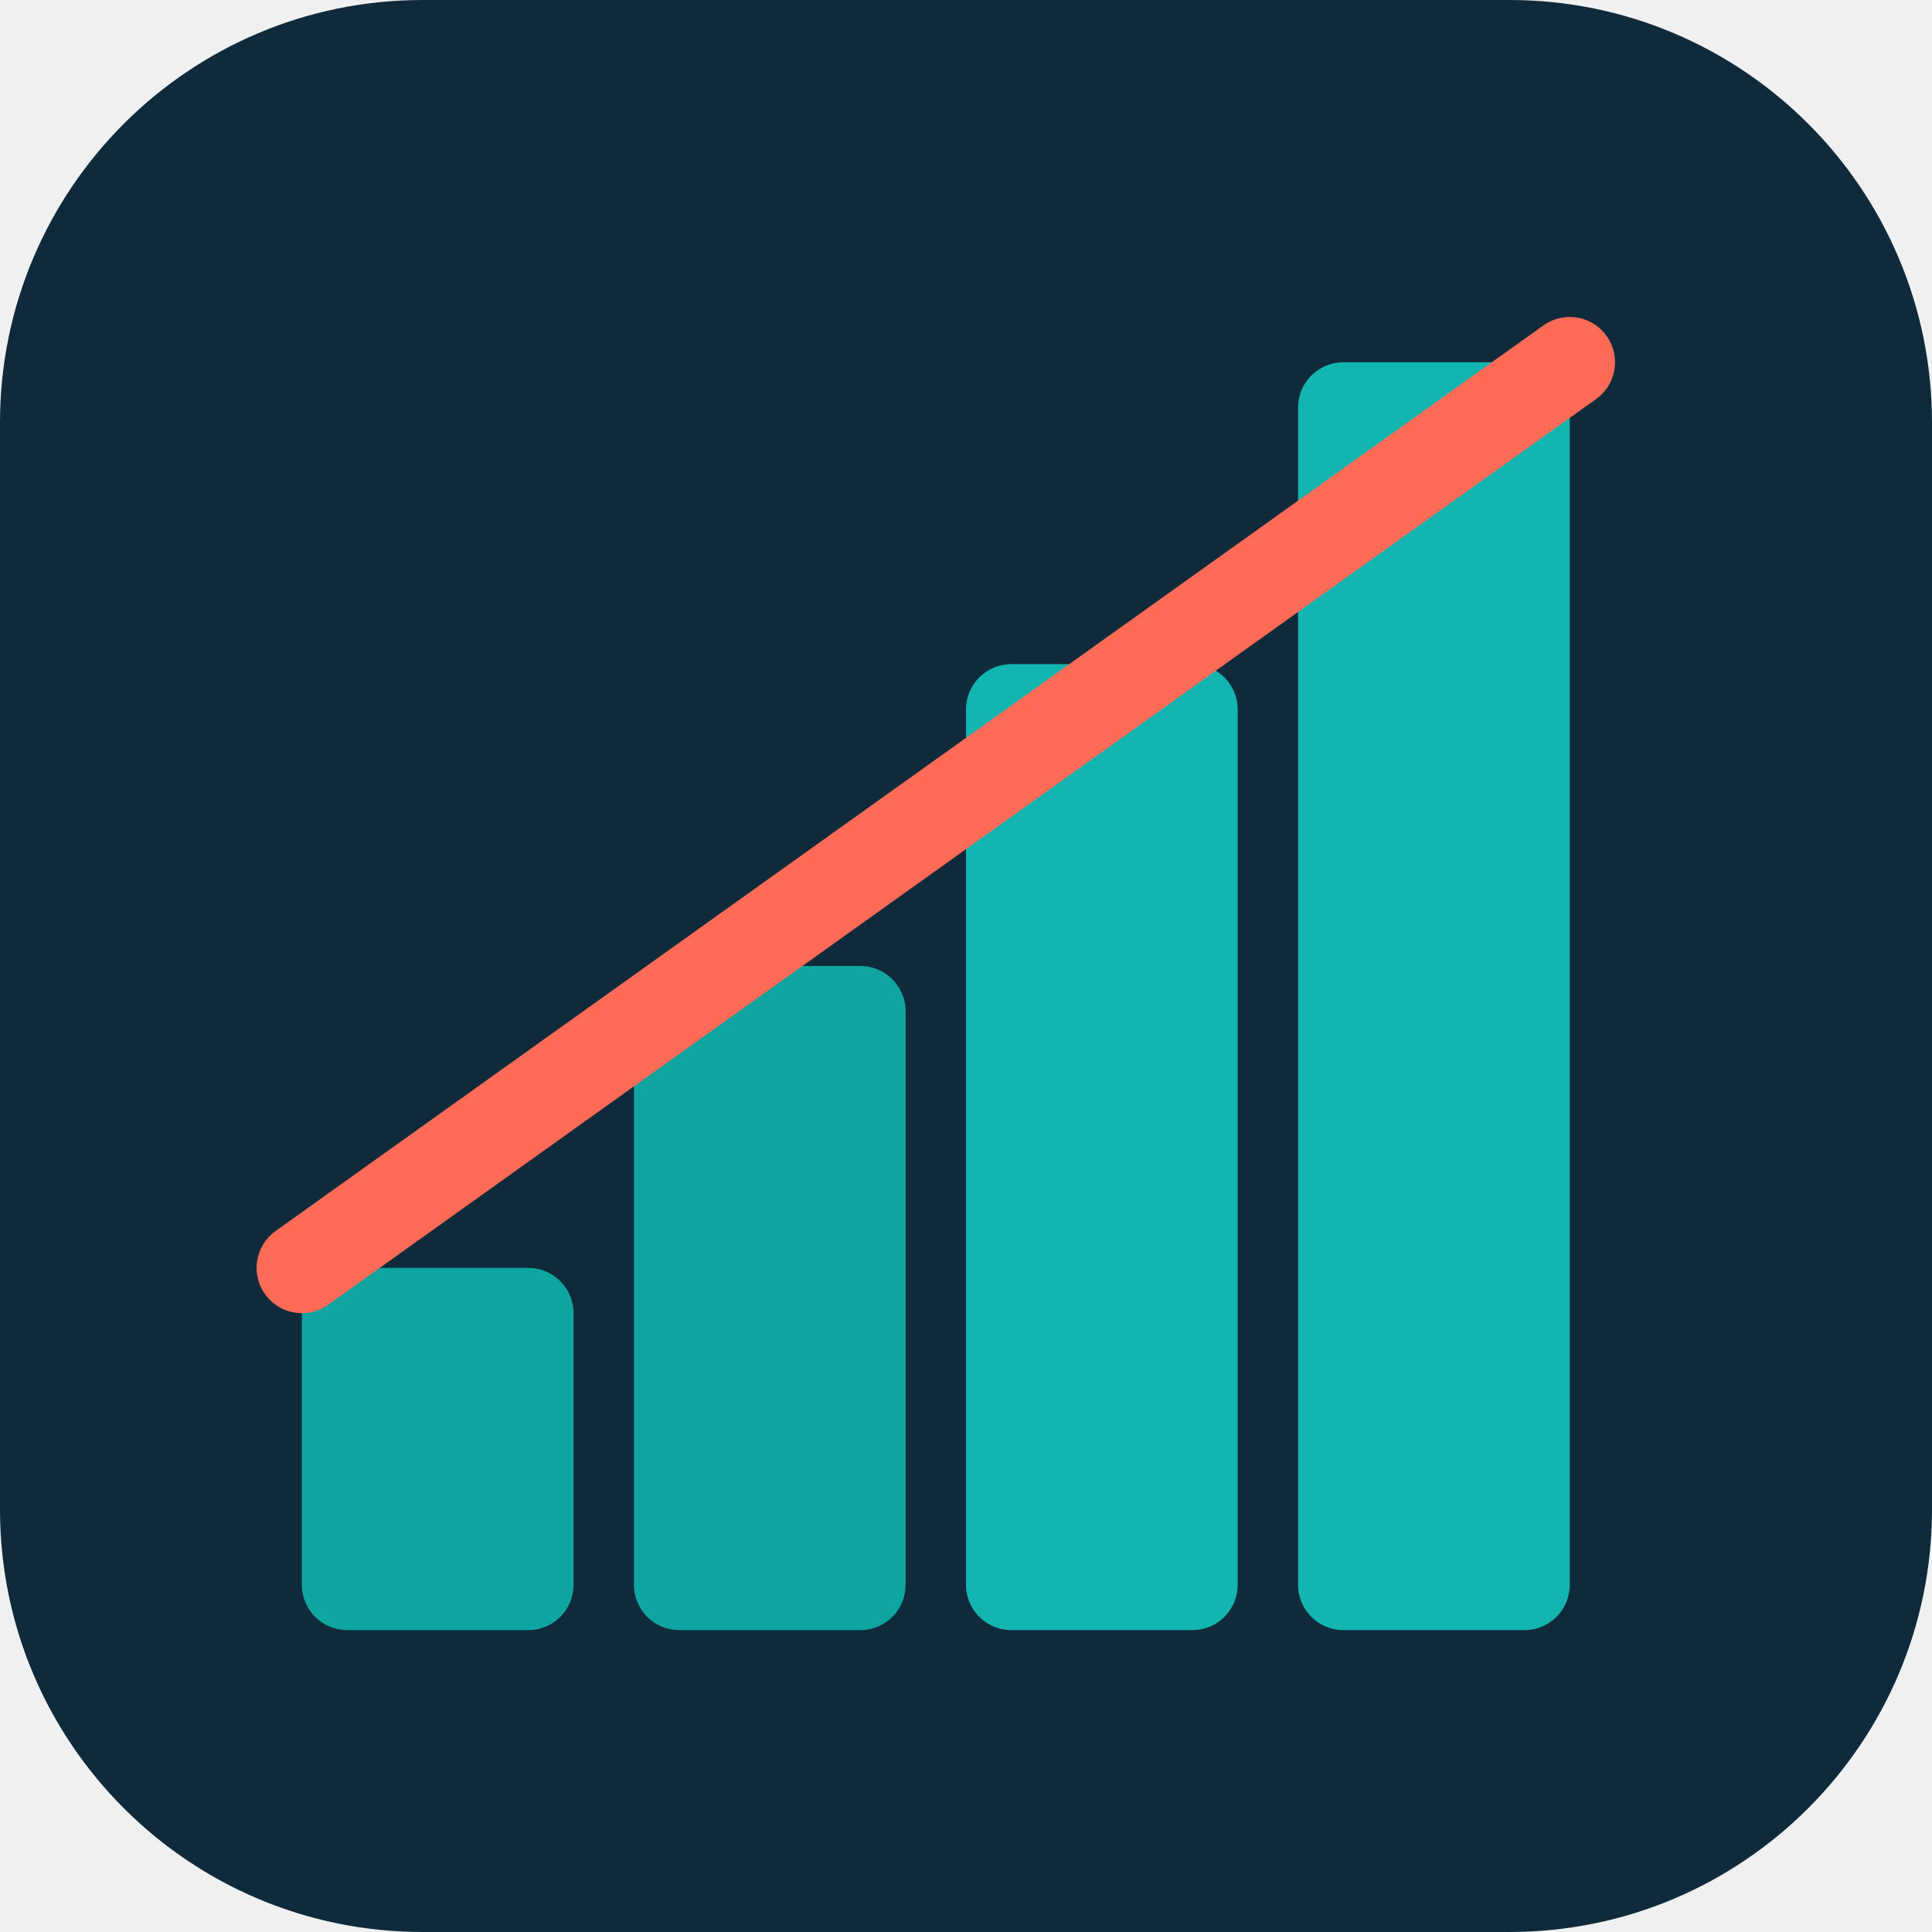
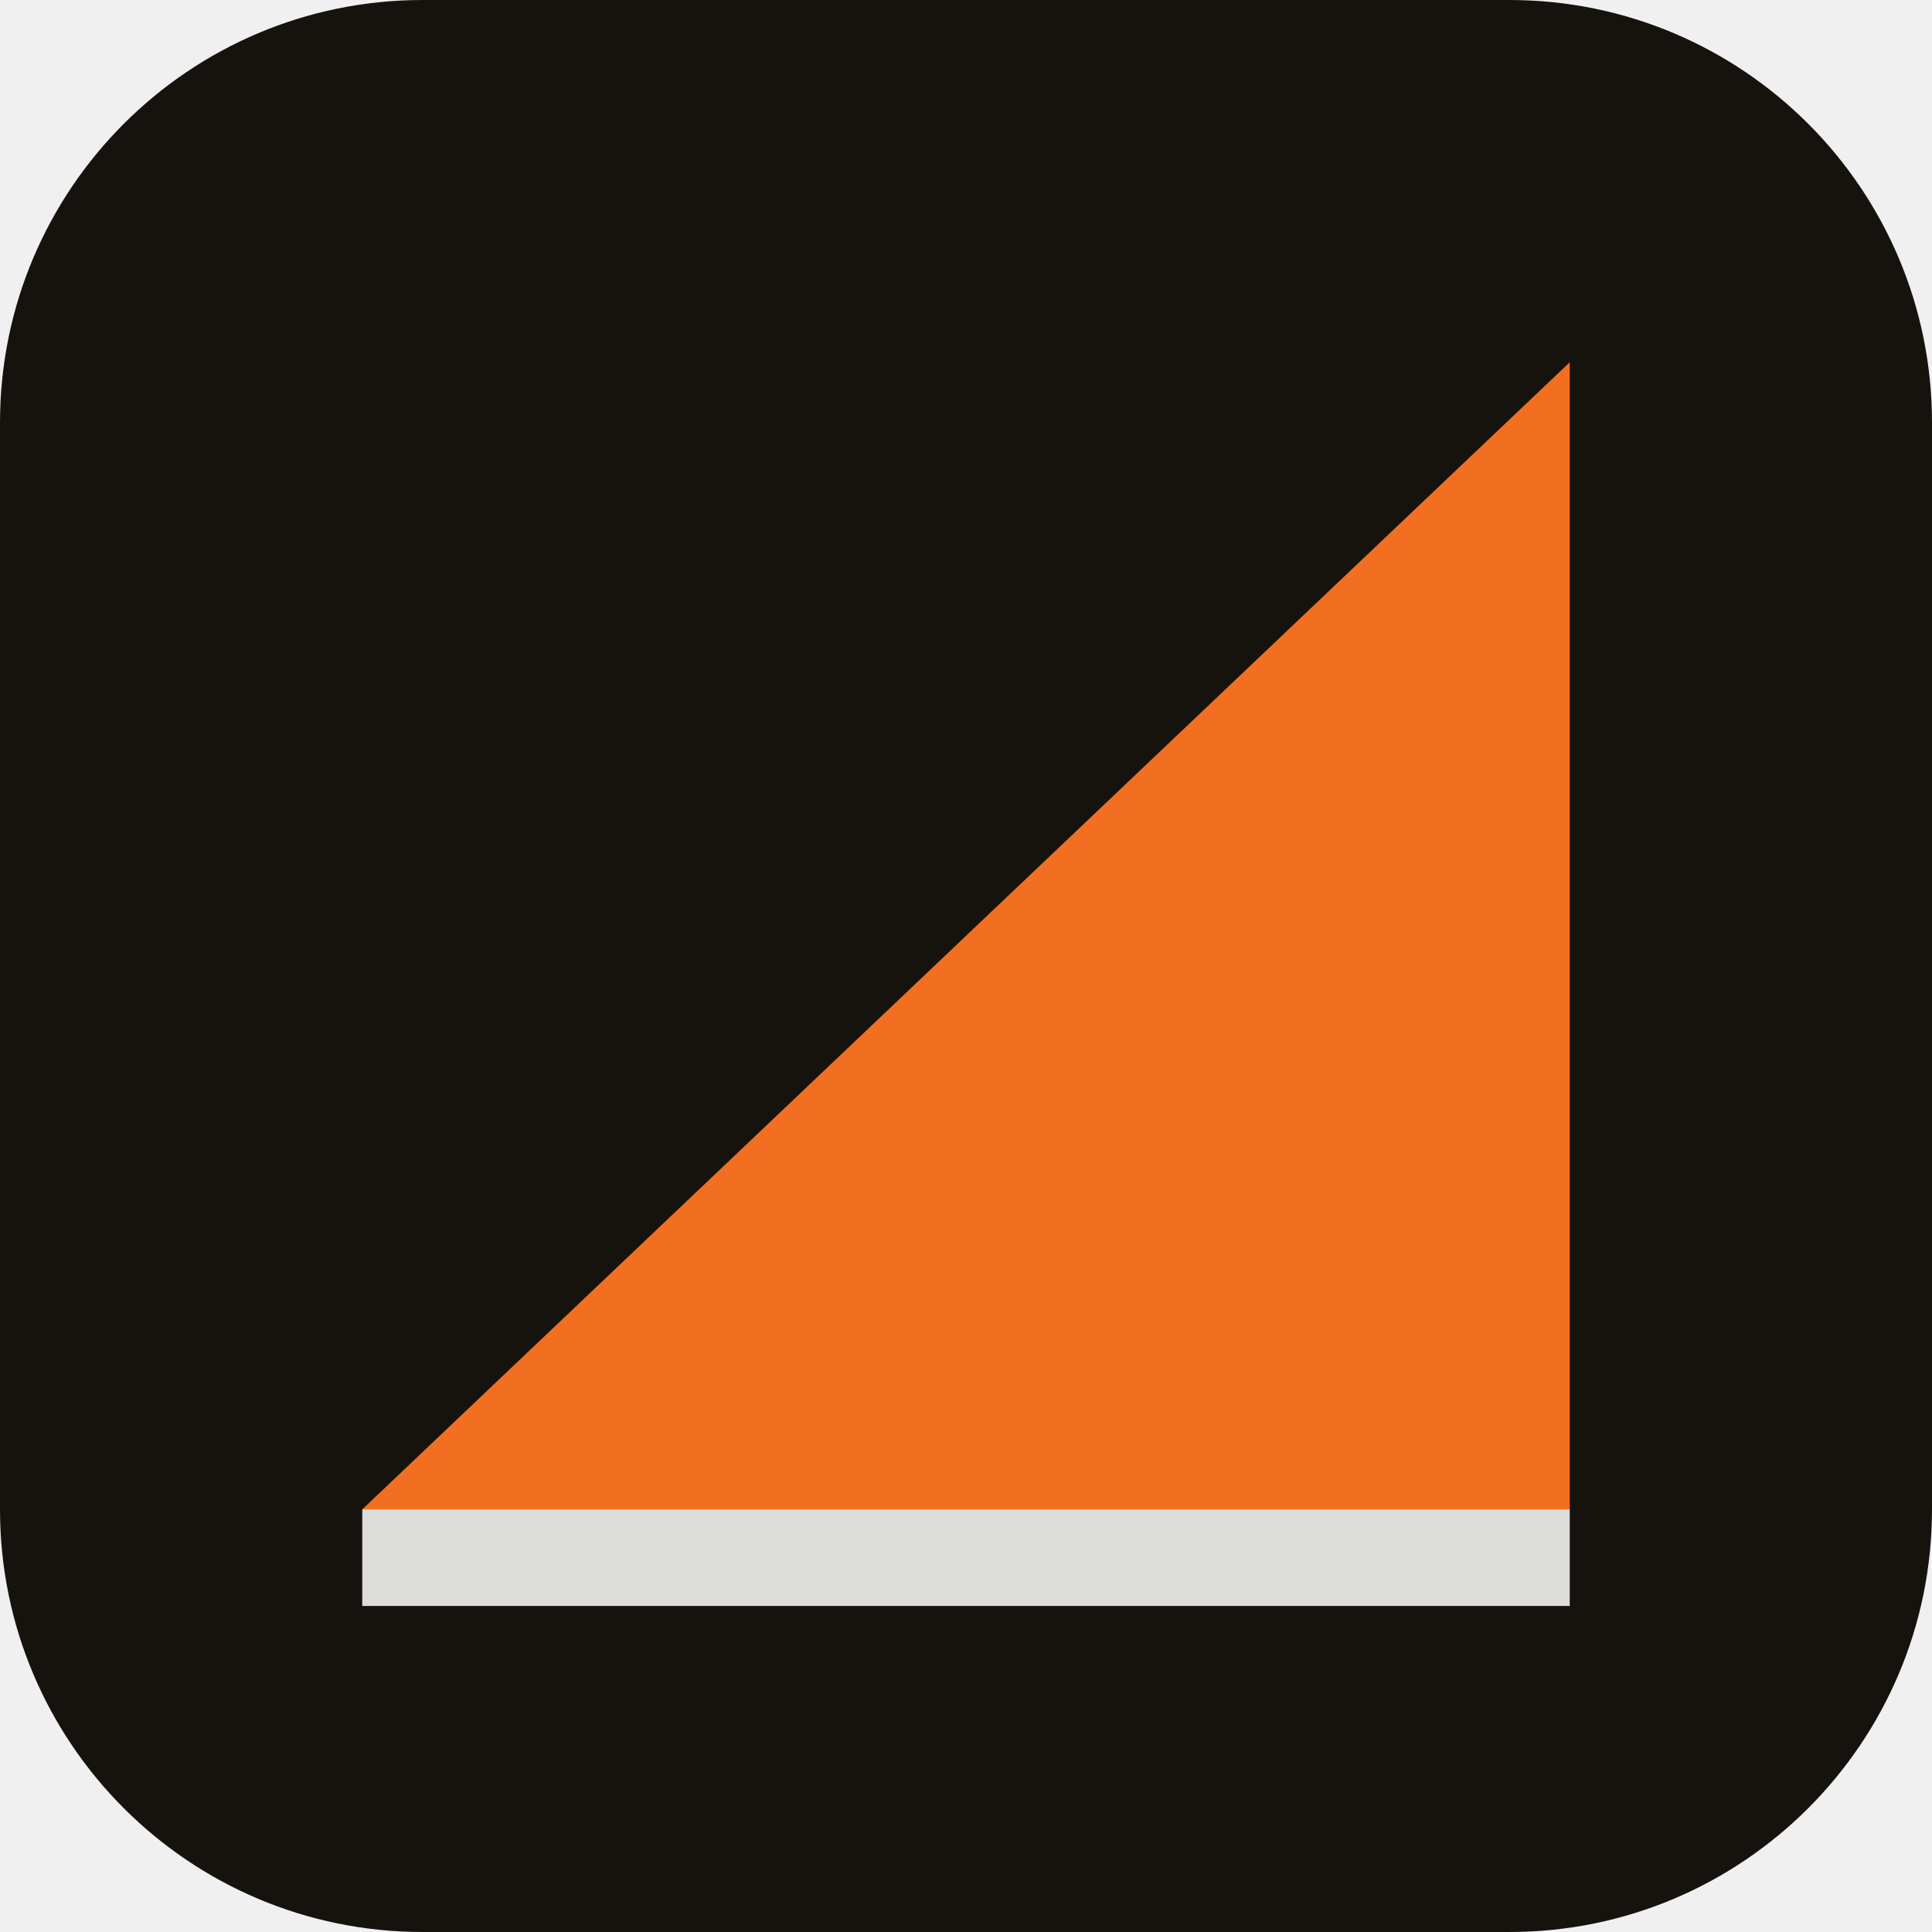
<svg xmlns="http://www.w3.org/2000/svg" width="64" height="64" viewBox="0 0 64 64" fill="none">
-   <rect width="64" height="64" rx="14" fill="#0F2A3A" />
-   <rect x="10" y="42" width="9" height="12" rx="1.5" fill="#0EA5A0" />
-   <rect x="21" y="32" width="9" height="22" rx="1.5" fill="#0EA5A0" />
-   <rect x="32" y="22" width="9" height="32" rx="1.5" fill="#13B5B1" />
-   <rect x="43" y="12" width="9" height="42" rx="1.5" fill="#13B5B1" />
-   <path d="M10 42 L52 12" stroke="#FF6B57" stroke-width="3" stroke-linecap="round" />
+   <rect width="64" height="64" rx="14" fill="#16130F" />
+   <path d="M12 50 L52 12 L52 50 Z" fill="#F26F21" />
+   <rect x="12" y="50" width="40" height="3.2" fill="#FFFFFF" opacity="0.85" />
</svg>
